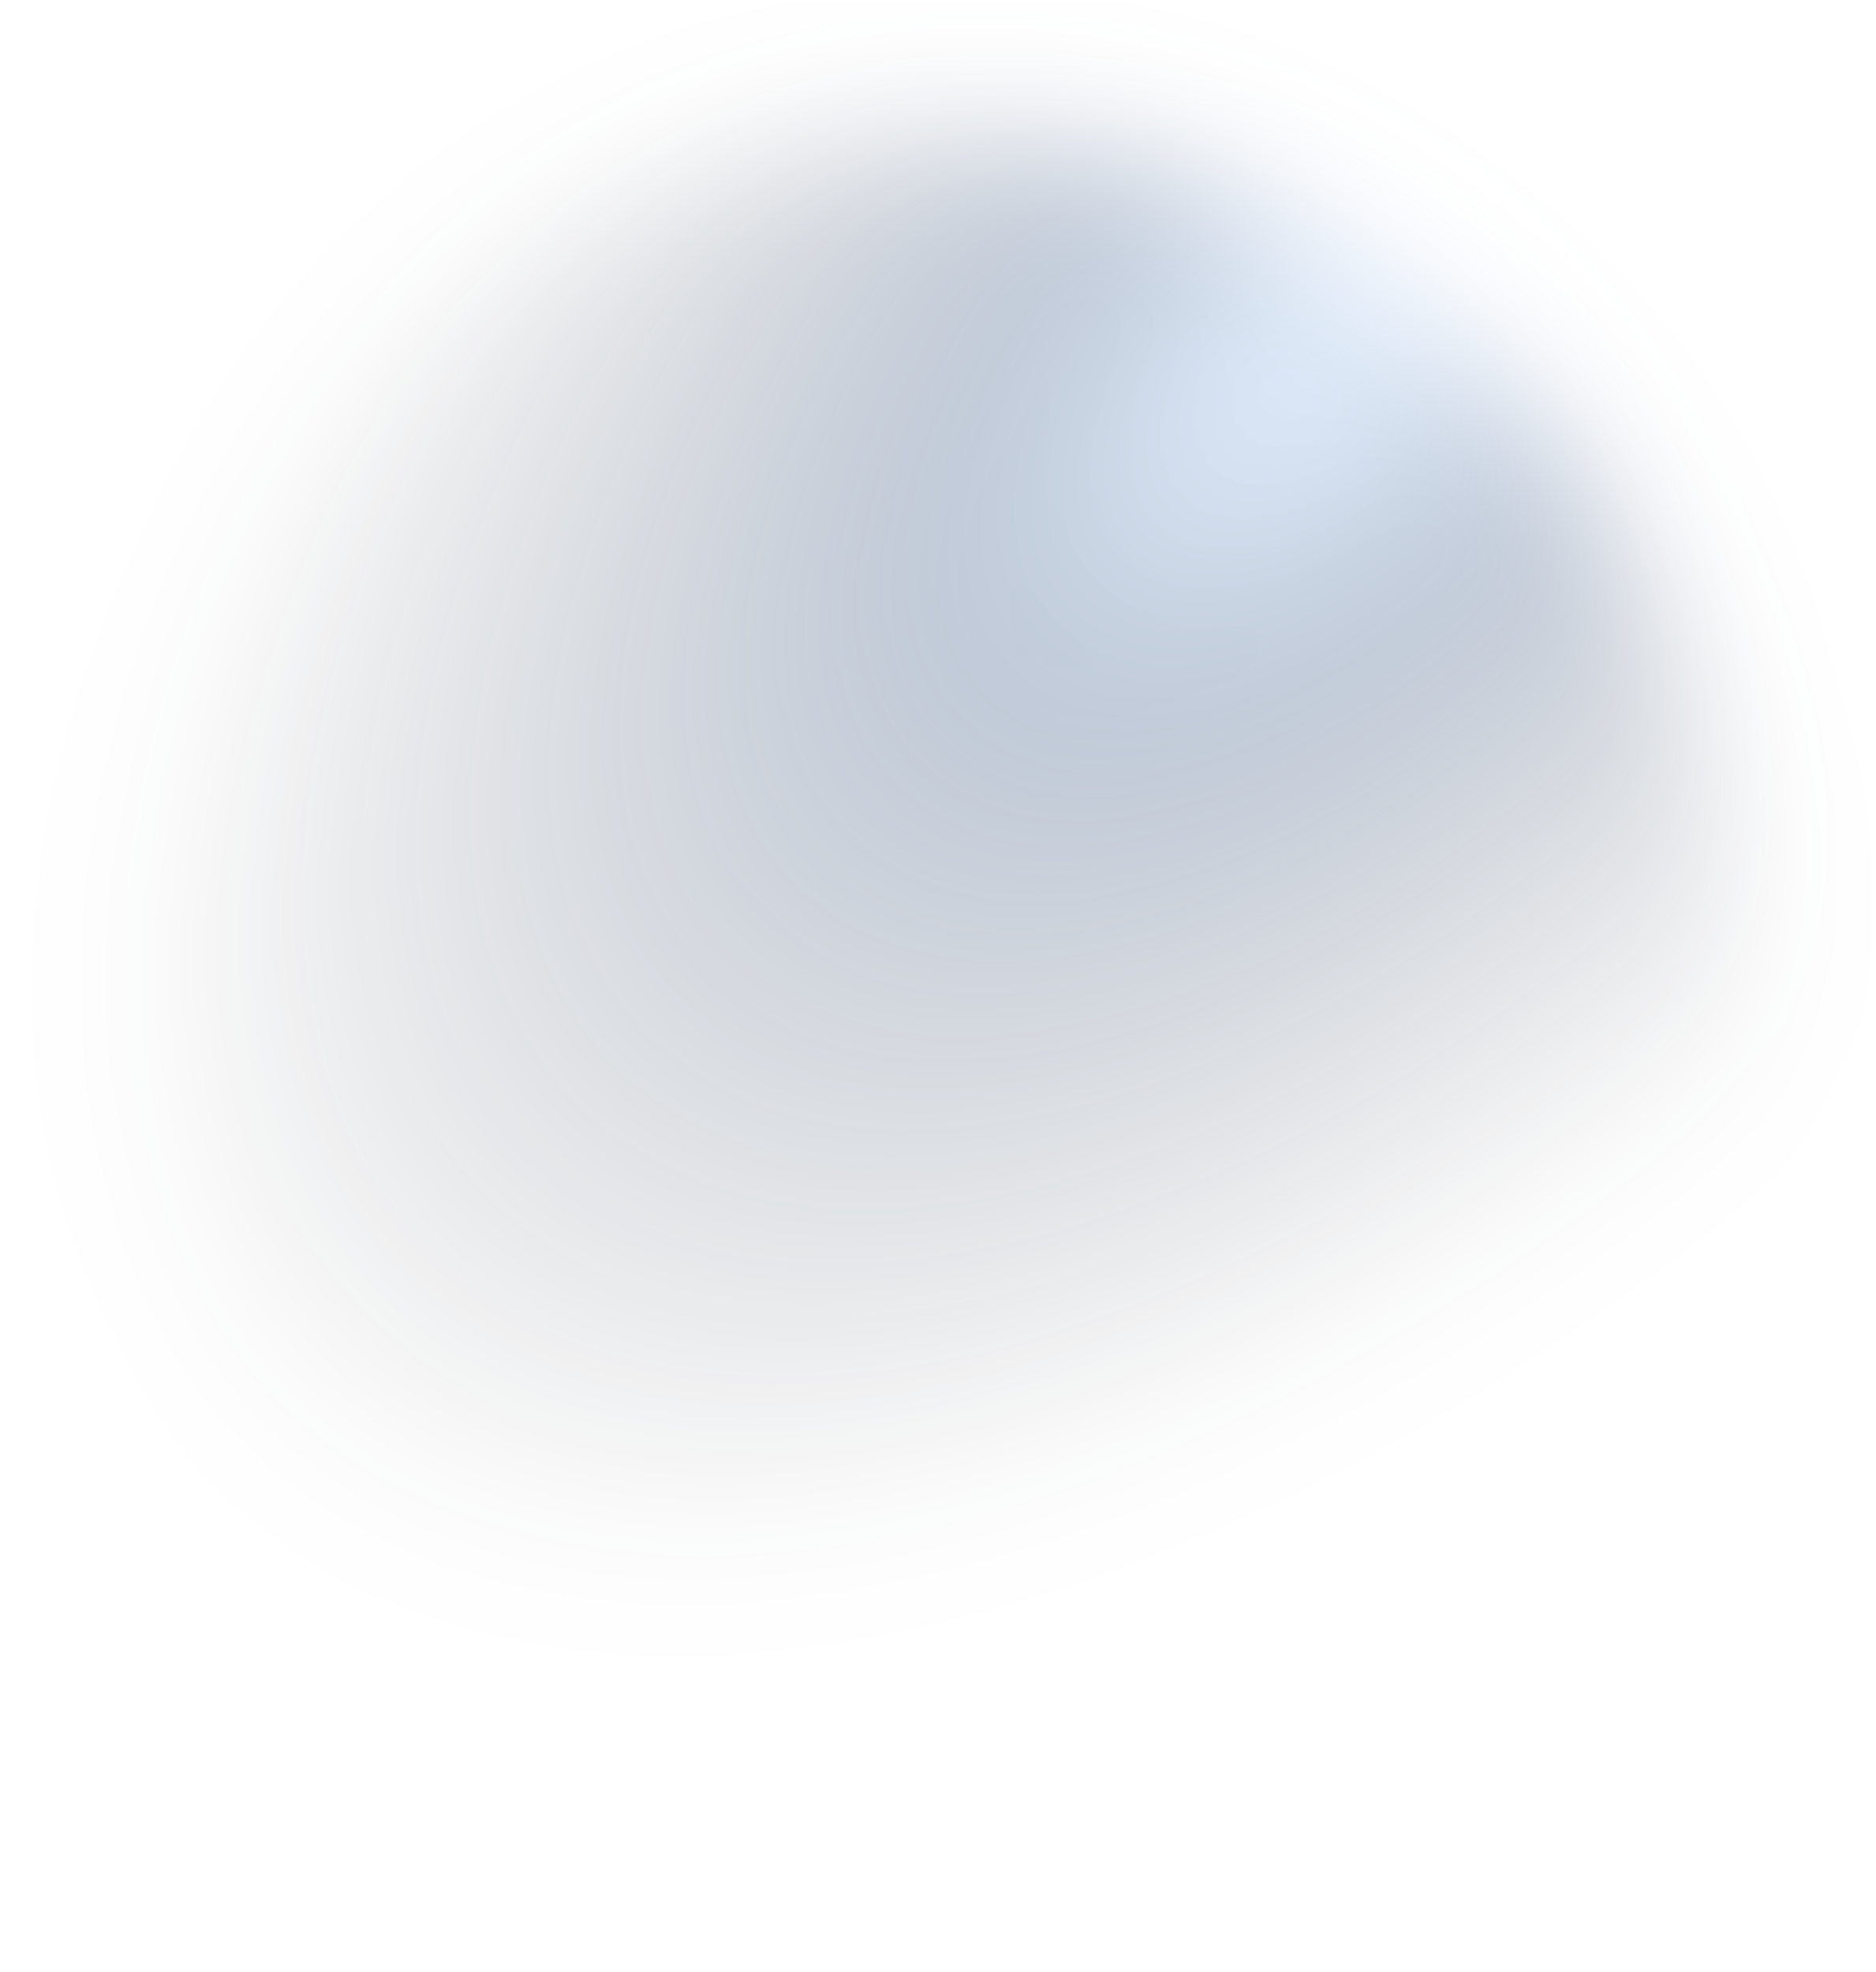
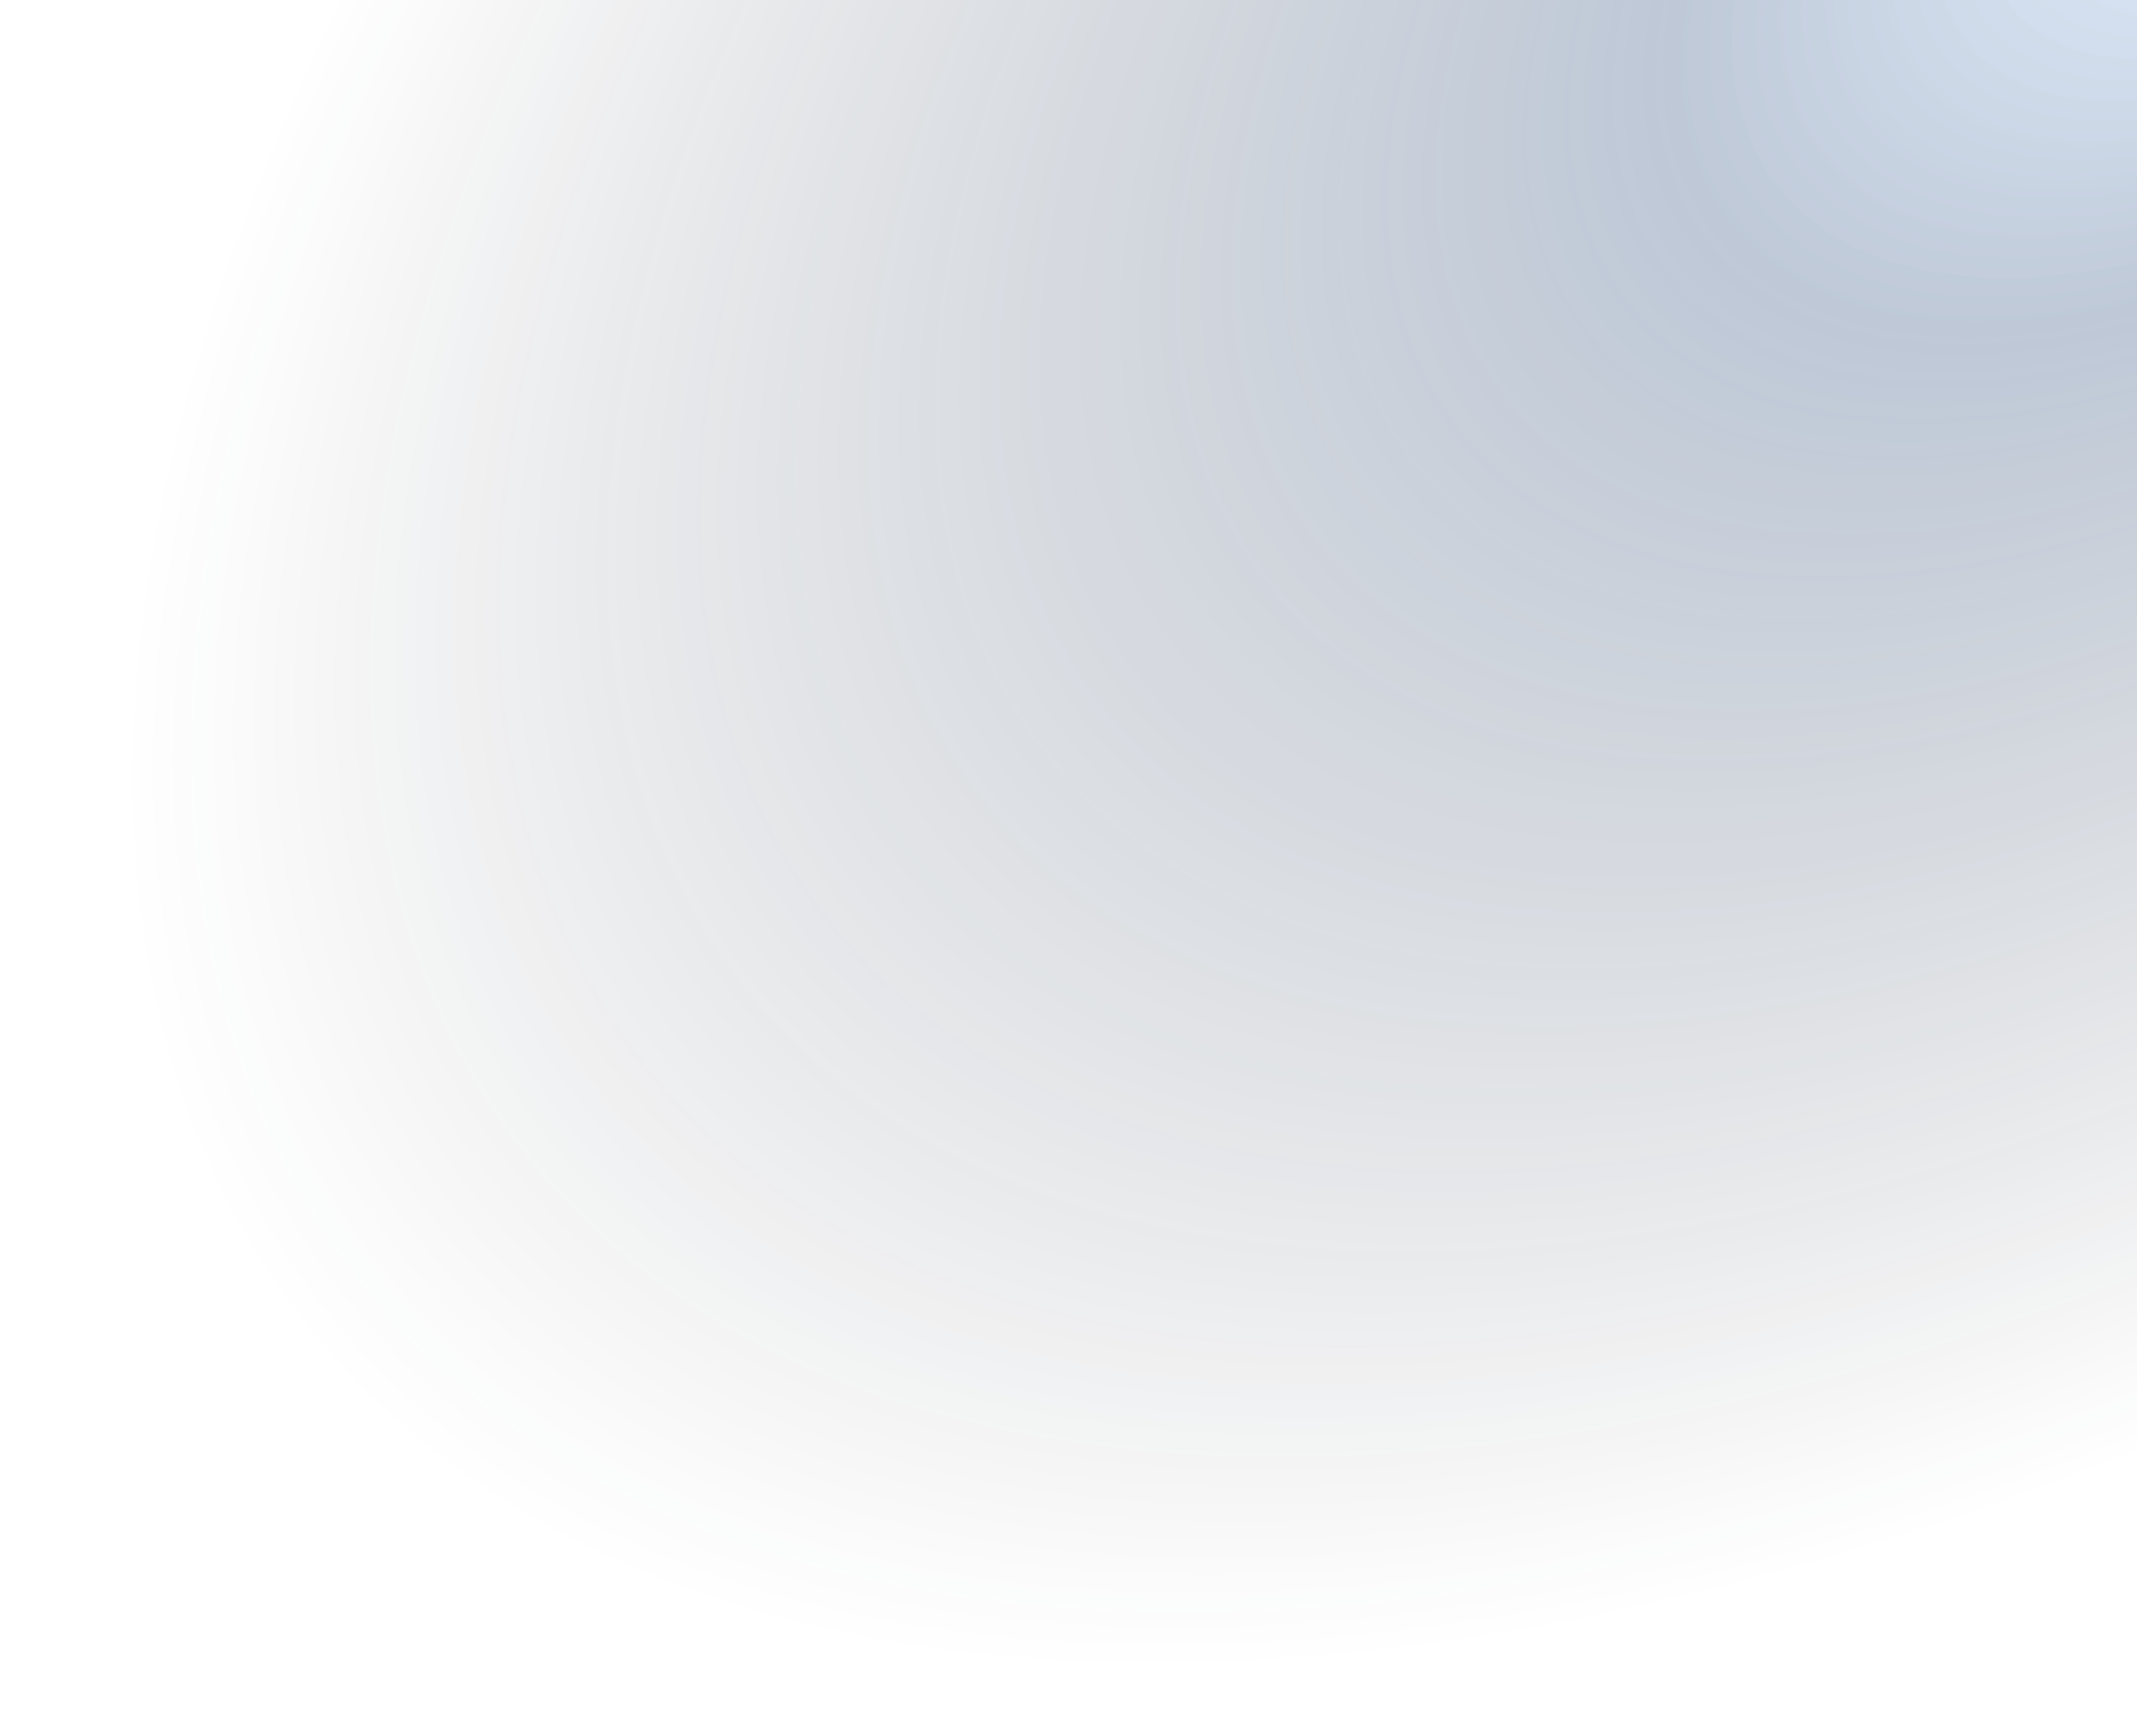
- <svg xmlns="http://www.w3.org/2000/svg" width="467" height="491" fill="none" viewBox="0 0 467 491">
-   <g filter="url(#a)" opacity=".5">
-     <ellipse cx="233.5" cy="245.285" fill="url(#b)" rx="200.5" ry="212" />
+ <svg xmlns="http://www.w3.org/2000/svg" width="644" height="523" fill="none" viewBox="0 0 644 523">
+   <mask id="a" width="644" height="523" x="0" y="0" maskUnits="userSpaceOnUse" style="mask-type:alpha">
+     <path fill="#D9D9D9" d="M0 0h644v523H0z" />
+   </mask>
+   <g mask="url(#a)">
+     <ellipse cx="465" cy="308" fill="url(#b)" opacity=".5" rx="478" ry="506" />
  </g>
  <defs>
-     <radialGradient id="b" cx="0" cy="0" r="1" gradientTransform="rotate(134.864 146.889 112.162) scale(381.492 207.607)" gradientUnits="userSpaceOnUse">
+     <radialGradient id="b" cx="0" cy="0" r="1" gradientTransform="matrix(-598.9164 472.6563 -257.2166 -325.9266 695.075 -69.383)" gradientUnits="userSpaceOnUse">
      <stop stop-color="#8FBFFD" stop-opacity=".5" />
      <stop offset=".296" stop-color="#26487A" stop-opacity=".6" />
      <stop offset="1" stop-color="#0F1218" stop-opacity="0" />
    </radialGradient>
-     <filter id="a" width="466.523" height="489.523" x=".238" y=".523" color-interpolation-filters="sRGB" filterUnits="userSpaceOnUse">
-       <feFlood flood-opacity="0" result="BackgroundImageFix" />
-       <feBlend in="SourceGraphic" in2="BackgroundImageFix" result="shape" />
-       <feGaussianBlur result="effect1_foregroundBlur_1010_293" stdDeviation="16.381" />
-     </filter>
  </defs>
</svg>
